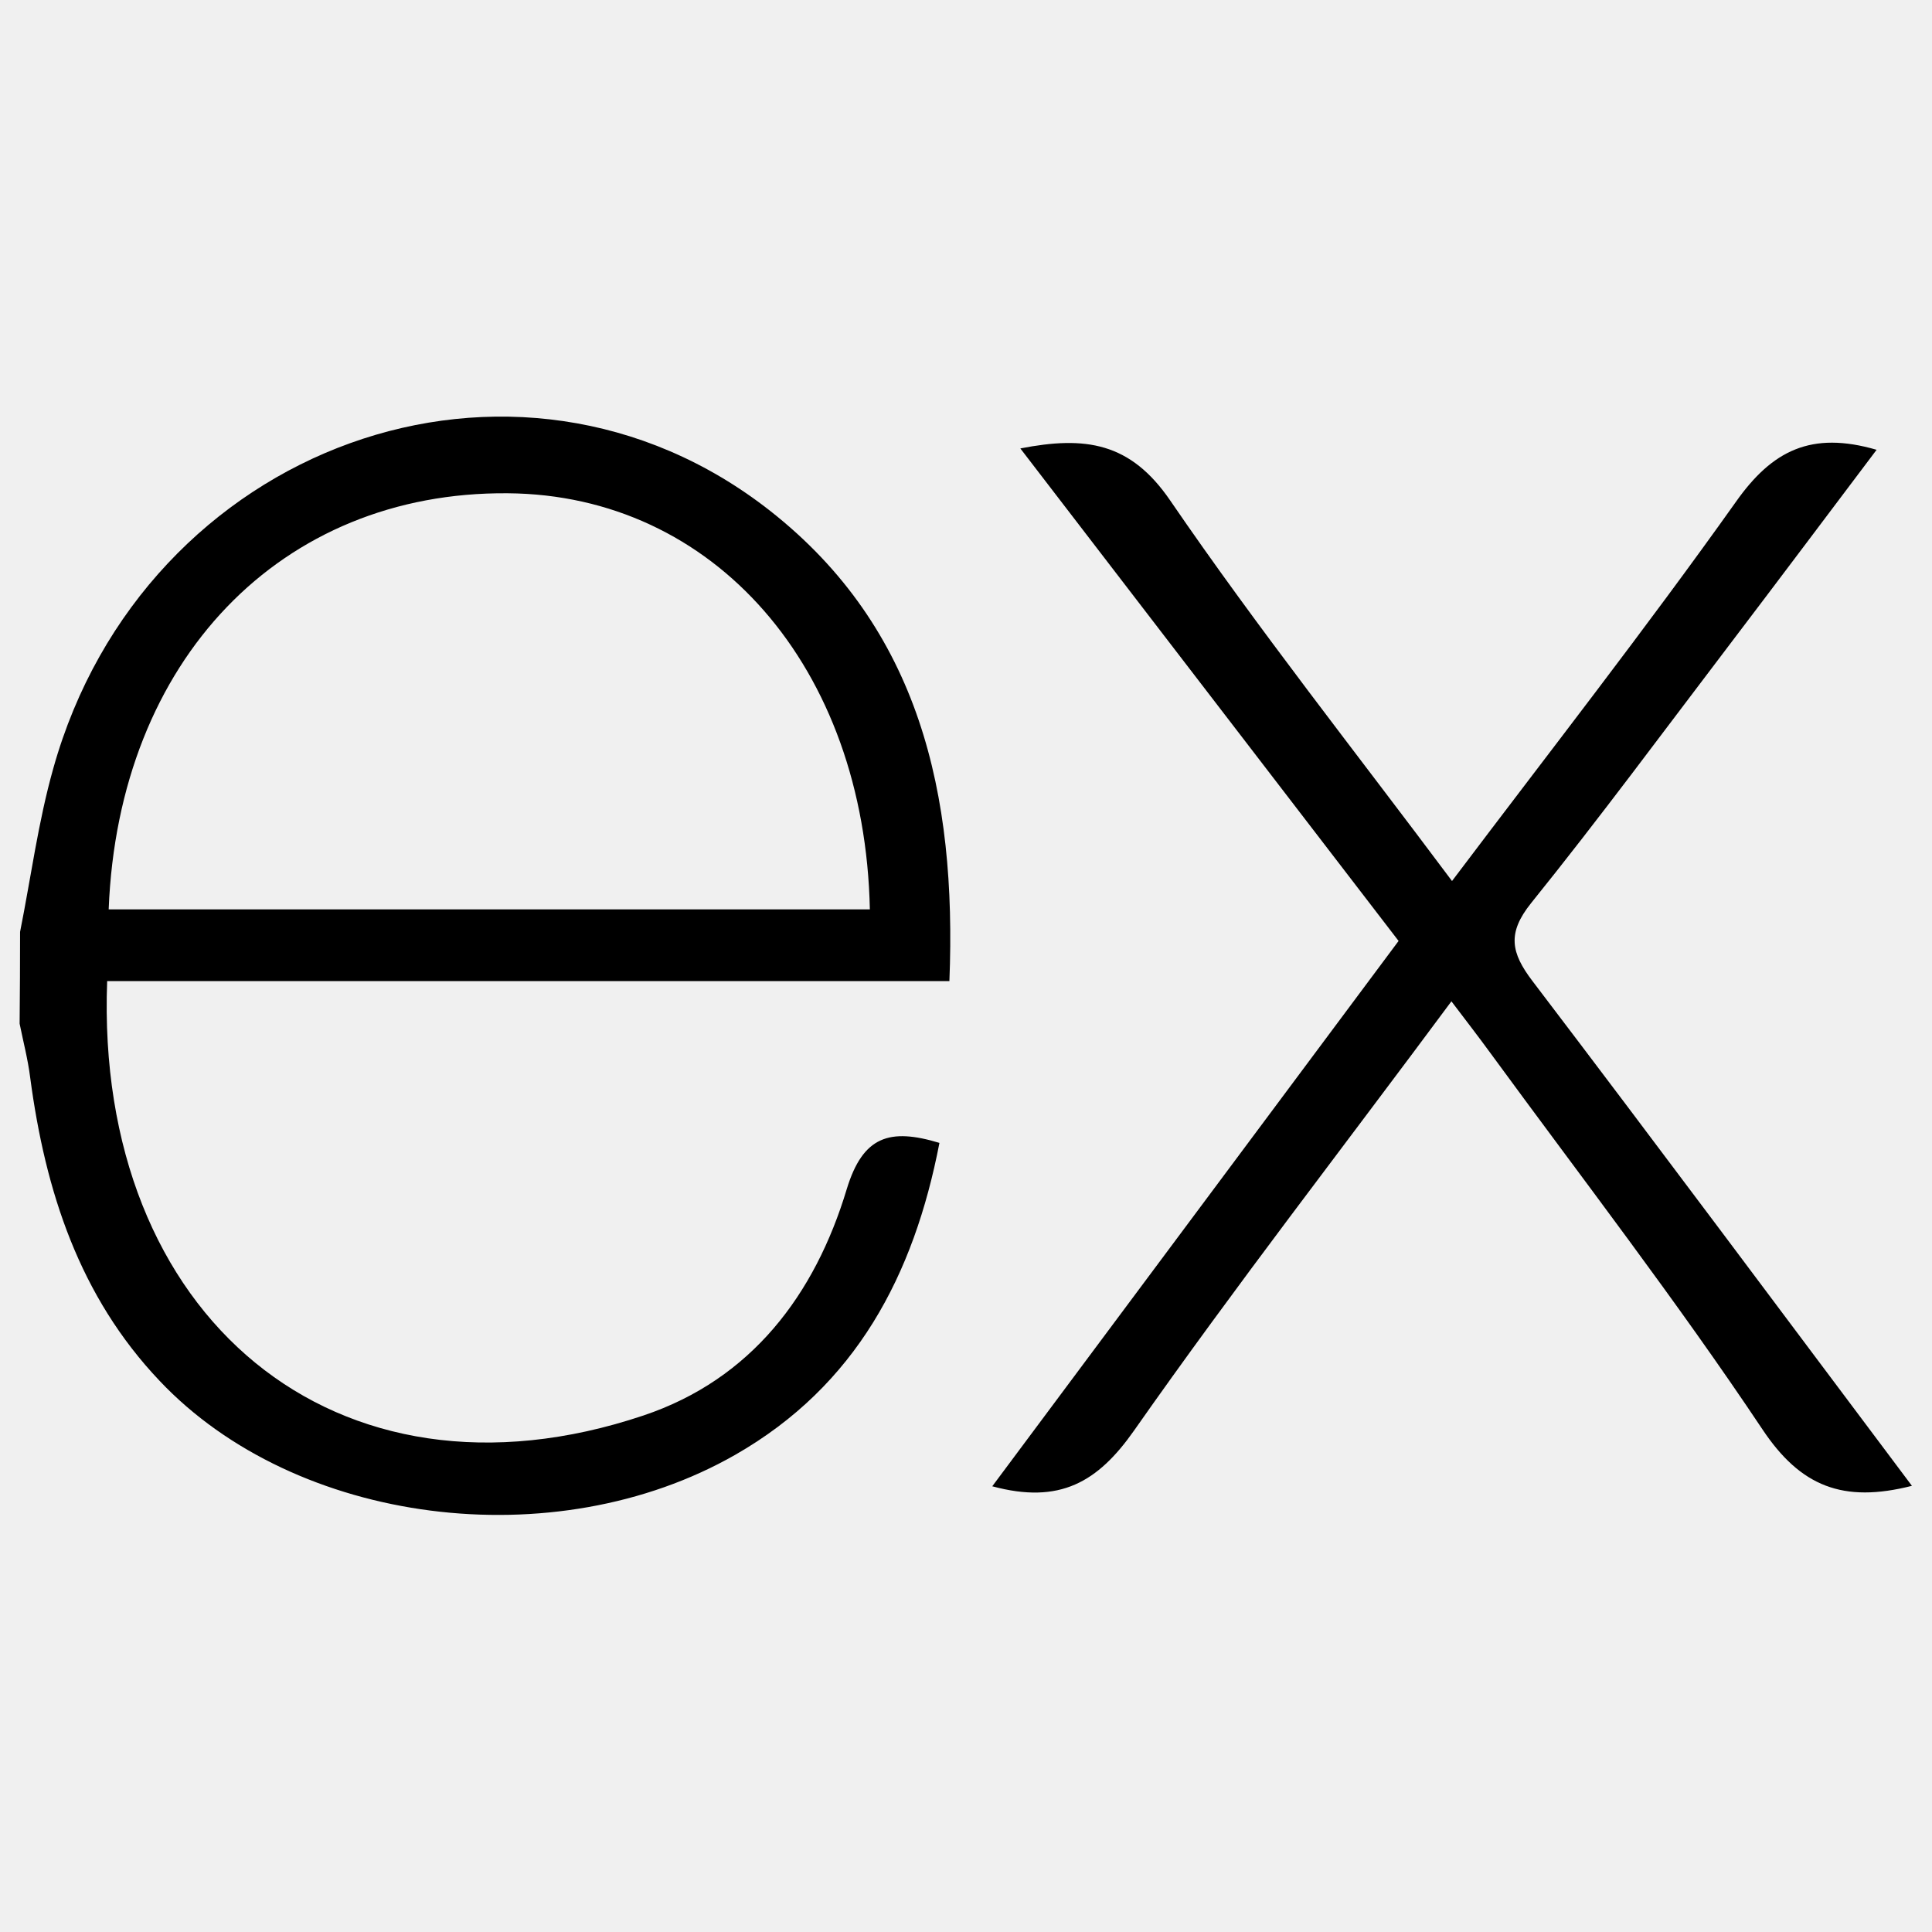
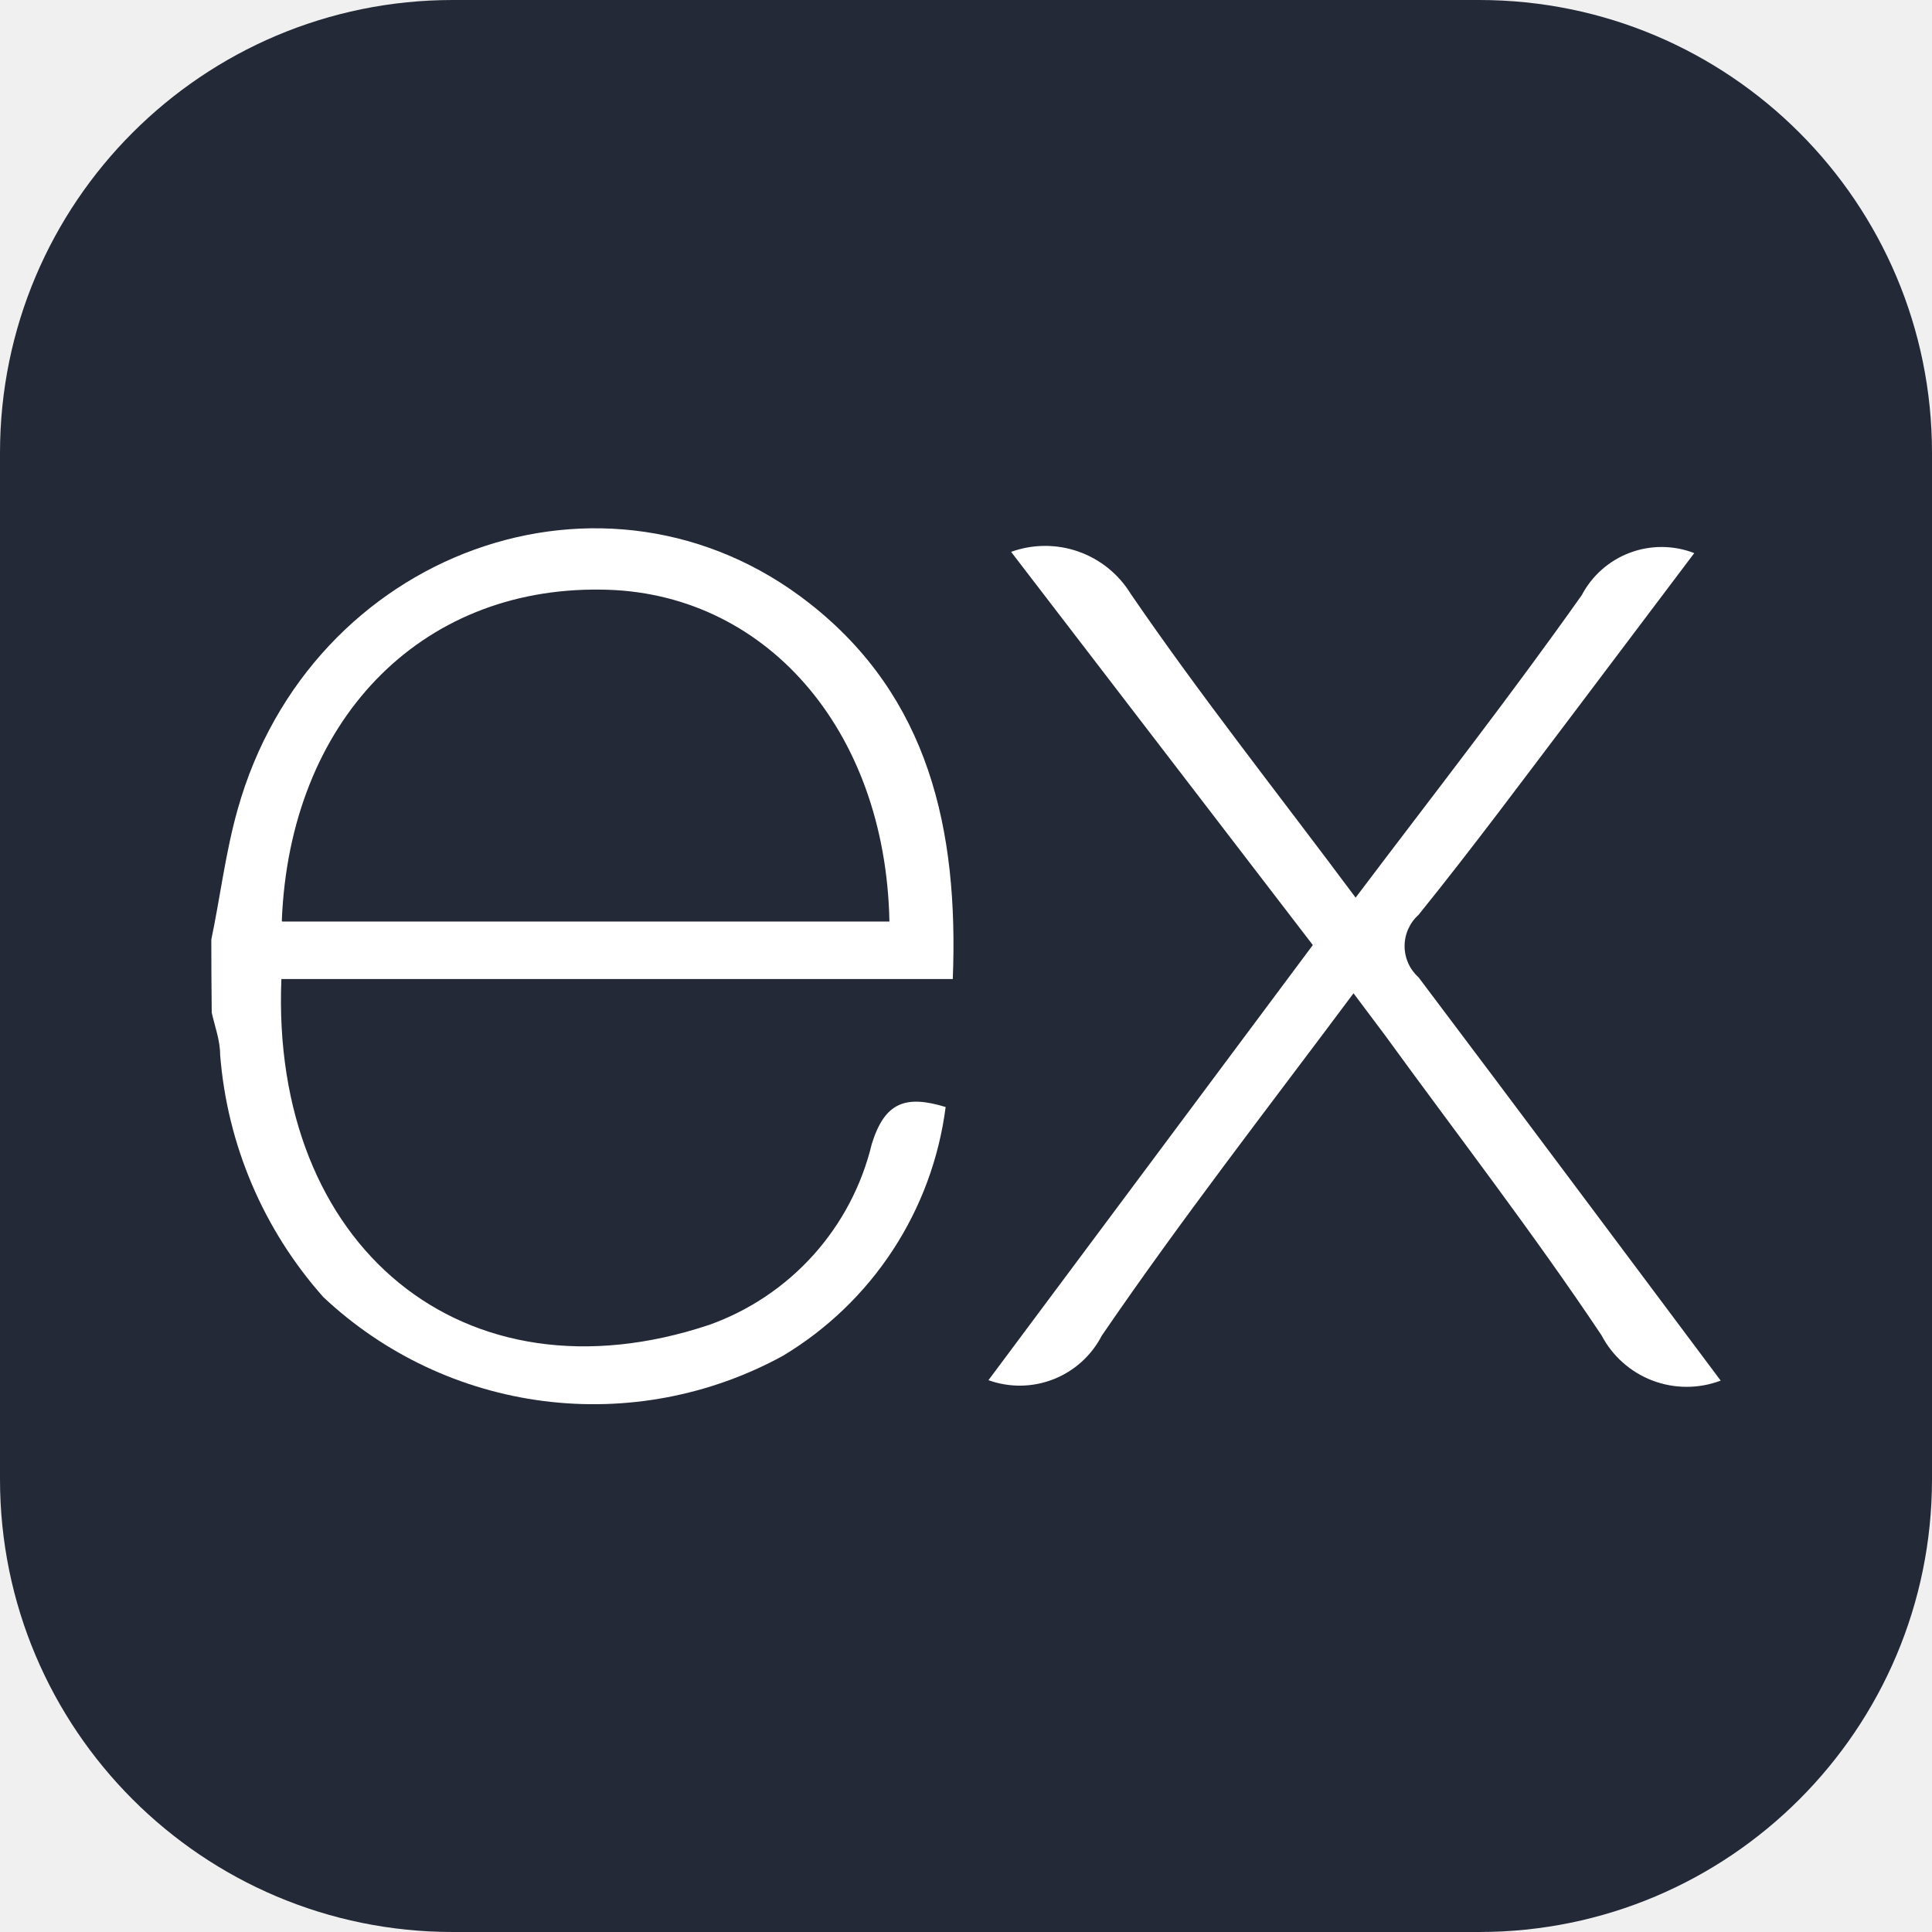
- <svg xmlns="http://www.w3.org/2000/svg" viewBox="0 0 128 128">
-   <path d="M126.67 98.44c-4.56 1.16-7.38.05-9.91-3.75-5.68-8.51-11.95-16.63-18-24.9-.78-1.07-1.59-2.12-2.6-3.45C89 76 81.85 85.2 75.14 94.77c-2.4 3.42-4.92 4.91-9.4 3.7l26.92-36.13L67.6 29.71c4.31-.84 7.29-.41 9.93 3.45 5.83 8.52 12.26 16.63 18.67 25.21 6.45-8.55 12.8-16.67 18.8-25.11 2.41-3.42 5-4.72 9.33-3.46-3.28 4.35-6.49 8.63-9.72 12.88-4.36 5.73-8.64 11.53-13.16 17.14-1.61 2-1.35 3.3.09 5.19C109.9 76 118.16 87.1 126.67 98.44zM1.33 61.74c.72-3.61 1.2-7.29 2.2-10.83 6-21.43 30.6-30.34 47.5-17.06C60.93 41.64 63.39 52.62 62.9 65H7.1c-.84 22.21 15.15 35.62 35.53 28.78 7.15-2.4 11.36-8 13.47-15 1.07-3.51 2.84-4.06 6.14-3.06-1.69 8.76-5.52 16.08-13.52 20.66-12 6.86-29.13 4.64-38.14-4.89C5.26 85.89 3 78.92 2 71.39c-.15-1.2-.46-2.38-.7-3.57q.03-3.04.03-6.08zm5.87-1.49h50.43c-.33-16.06-10.33-27.47-24-27.57-15-.12-25.78 11.02-26.43 27.57z" />
+ <svg xmlns="http://www.w3.org/2000/svg" width="256" height="256" fill="none" viewBox="0 0 256 256">
+   <rect width="256" height="256" fill="#242938" rx="60" />
+   <path fill="#fff" d="M228 182.937C225.089 184.04 221.875 184.037 218.965 182.931C216.056 181.824 213.652 179.69 212.209 176.932C203.146 163.365 193.138 150.41 183.519 137.177L179.348 131.617C167.894 146.963 156.44 161.697 145.987 176.988C144.625 179.624 142.352 181.675 139.59 182.759C136.828 183.844 133.766 183.887 130.975 182.882L173.955 125.223L133.977 73.124C136.855 72.085 140.003 72.07 142.89 73.083C145.777 74.096 148.226 76.074 149.824 78.684C159.109 92.251 169.396 105.206 179.626 118.94C189.913 105.317 200.088 92.306 209.596 78.851C210.965 76.257 213.24 74.258 215.988 73.233C218.735 72.208 221.764 72.228 224.497 73.29L208.984 93.863C202.034 103.037 195.195 112.267 187.967 121.219C187.384 121.741 186.918 122.379 186.599 123.093C186.28 123.807 186.115 124.58 186.115 125.362C186.115 126.143 186.28 126.916 186.599 127.63C186.918 128.344 187.384 128.982 187.967 129.504C201.256 147.13 214.433 164.811 228 182.937V182.937Z" />
+   <path fill="#fff" d="M28 124.5C29.168 118.94 29.89 112.879 31.503 107.208C41.122 73.013 80.321 58.779 107.288 79.963C123.079 92.362 127.027 109.933 126.249 129.727H37.285C35.84 165.09 61.361 186.441 93.999 175.543C99.294 173.649 104.033 170.467 107.79 166.283C111.547 162.099 114.202 157.045 115.517 151.578C117.241 146.018 120.021 145.073 125.303 146.685C124.433 153.454 122.04 159.938 118.303 165.649C114.567 171.36 109.584 176.149 103.73 179.657C94.057 184.947 82.96 187.042 72.025 185.644C61.089 184.246 50.876 179.426 42.846 171.873C34.901 162.94 30.097 151.654 29.168 139.735C29.168 137.845 28.445 135.954 28.056 134.175C28.018 130.876 28 127.651 28 124.5ZM37.397 122.109H117.853C117.352 96.477 101.172 78.295 79.599 78.128C55.578 77.795 38.398 95.587 37.341 121.998L37.397 122.109Z" />
</svg>
